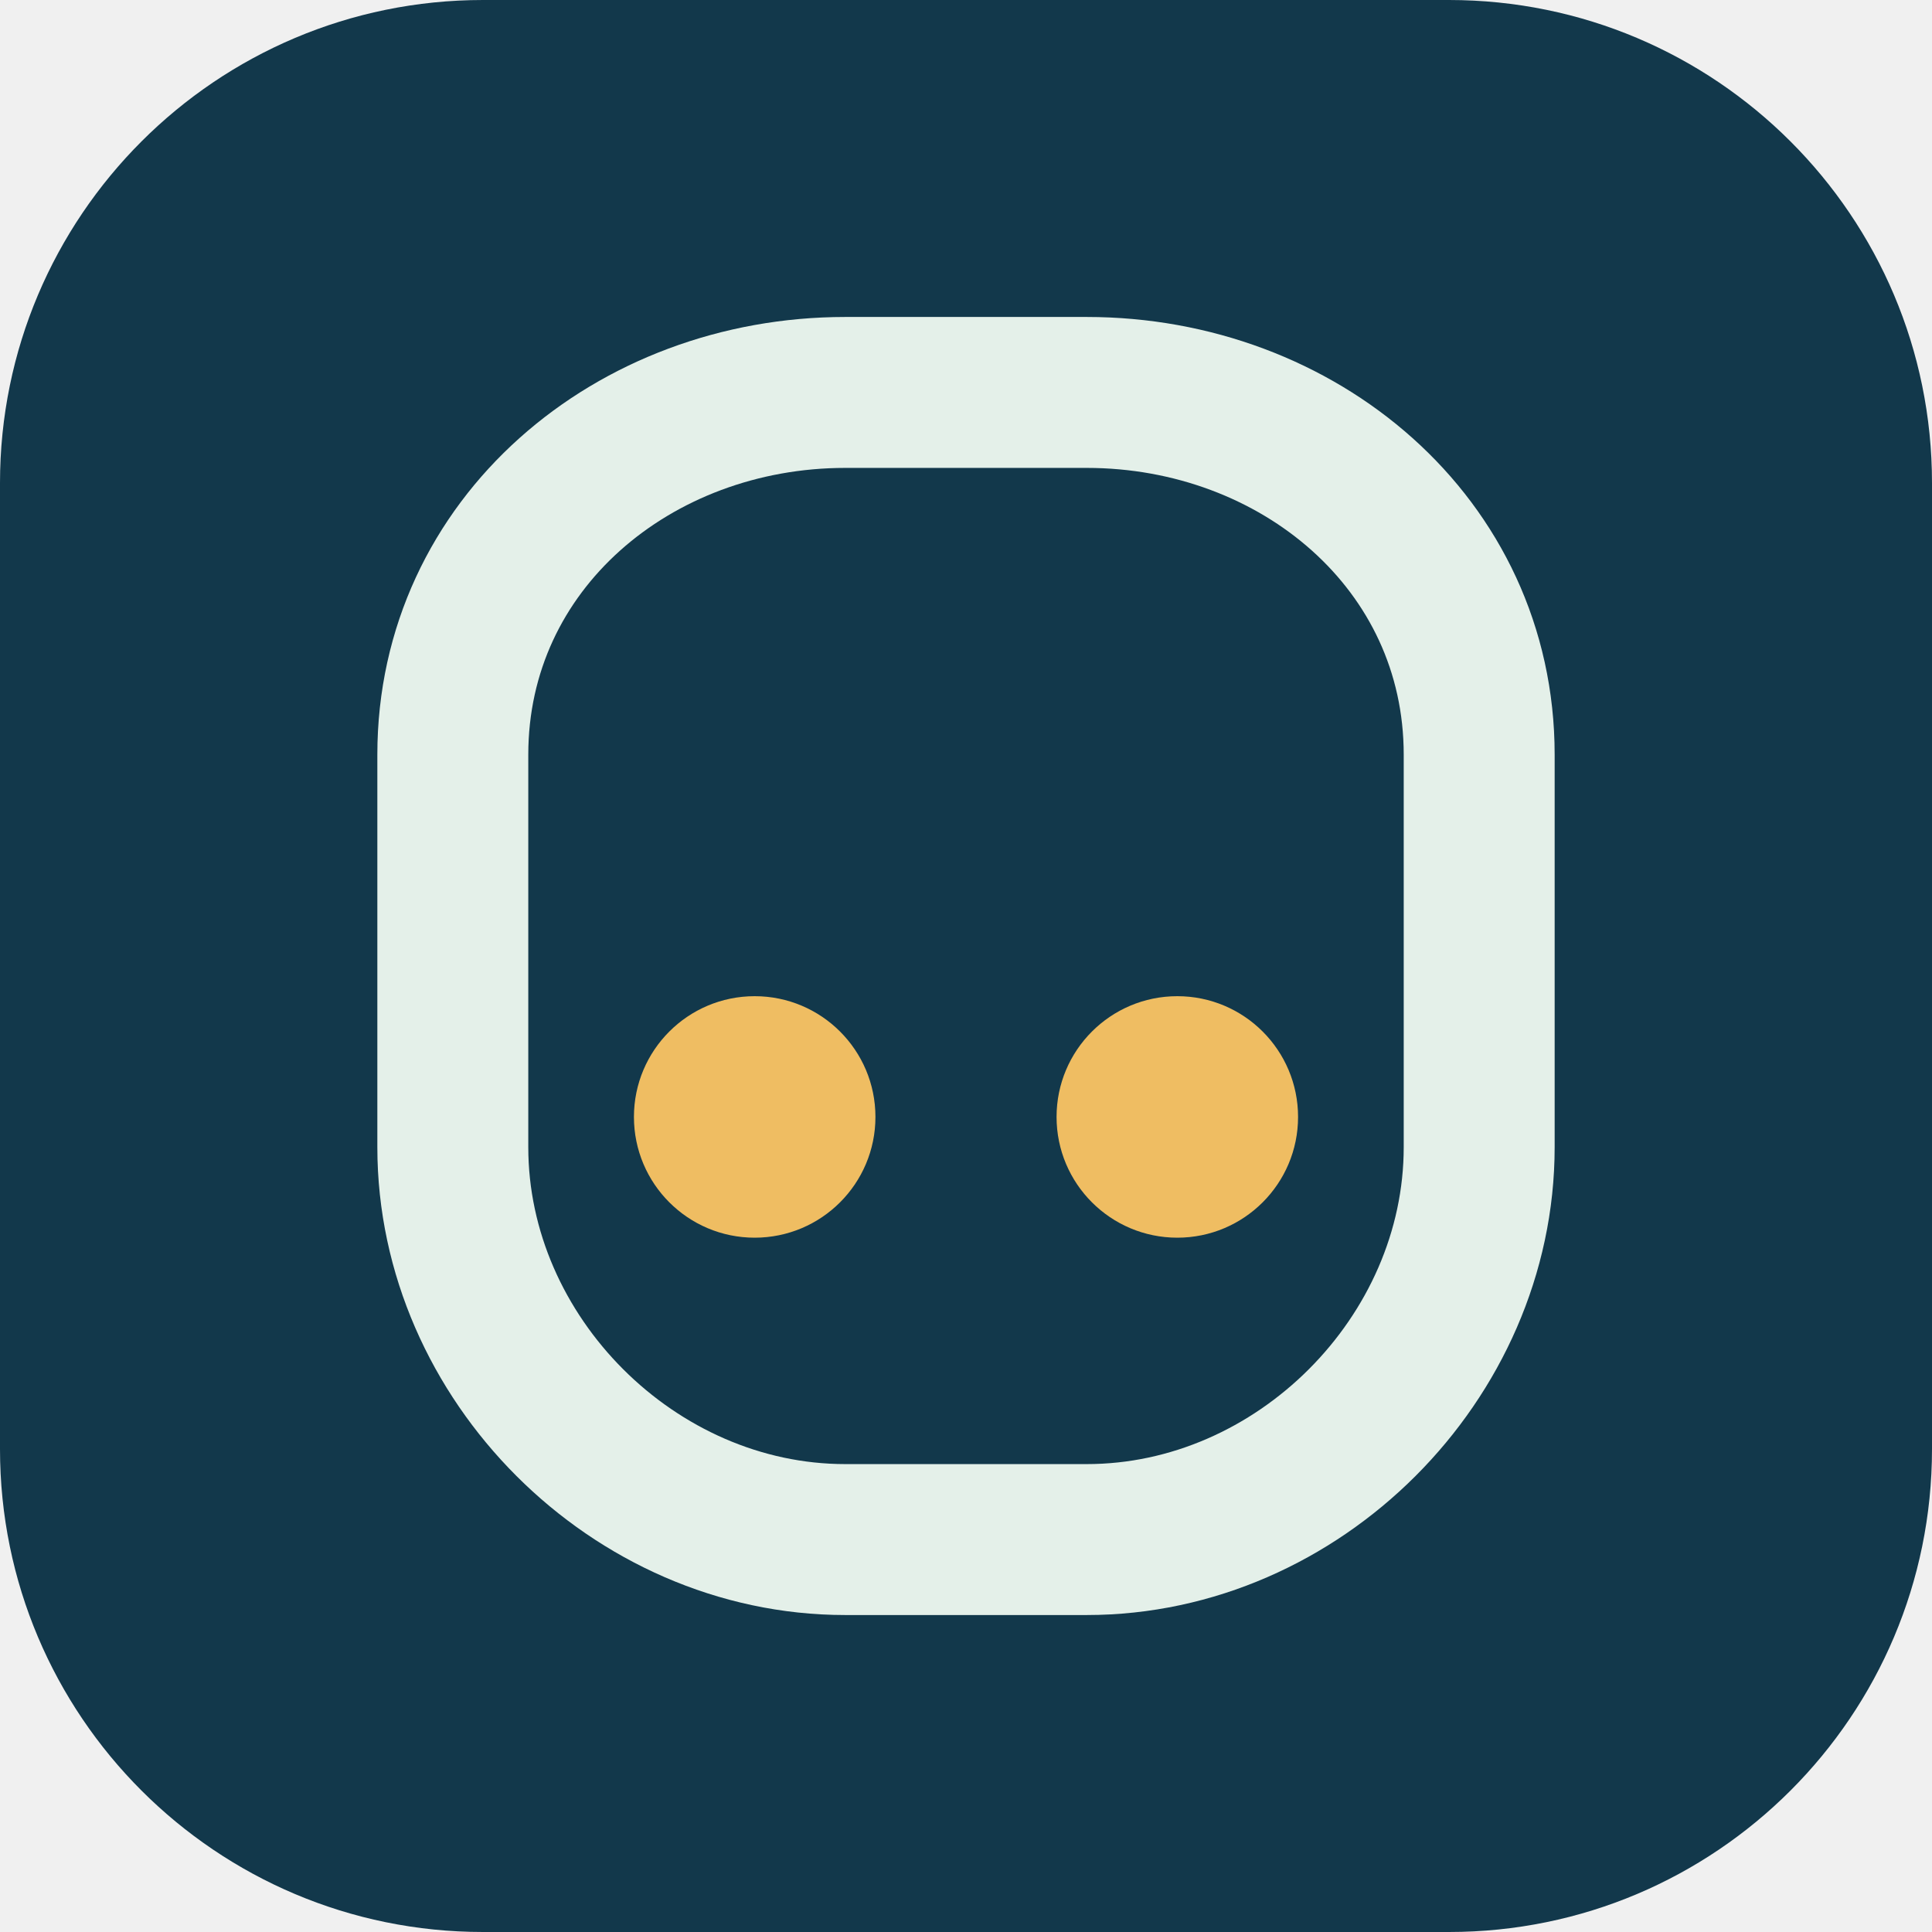
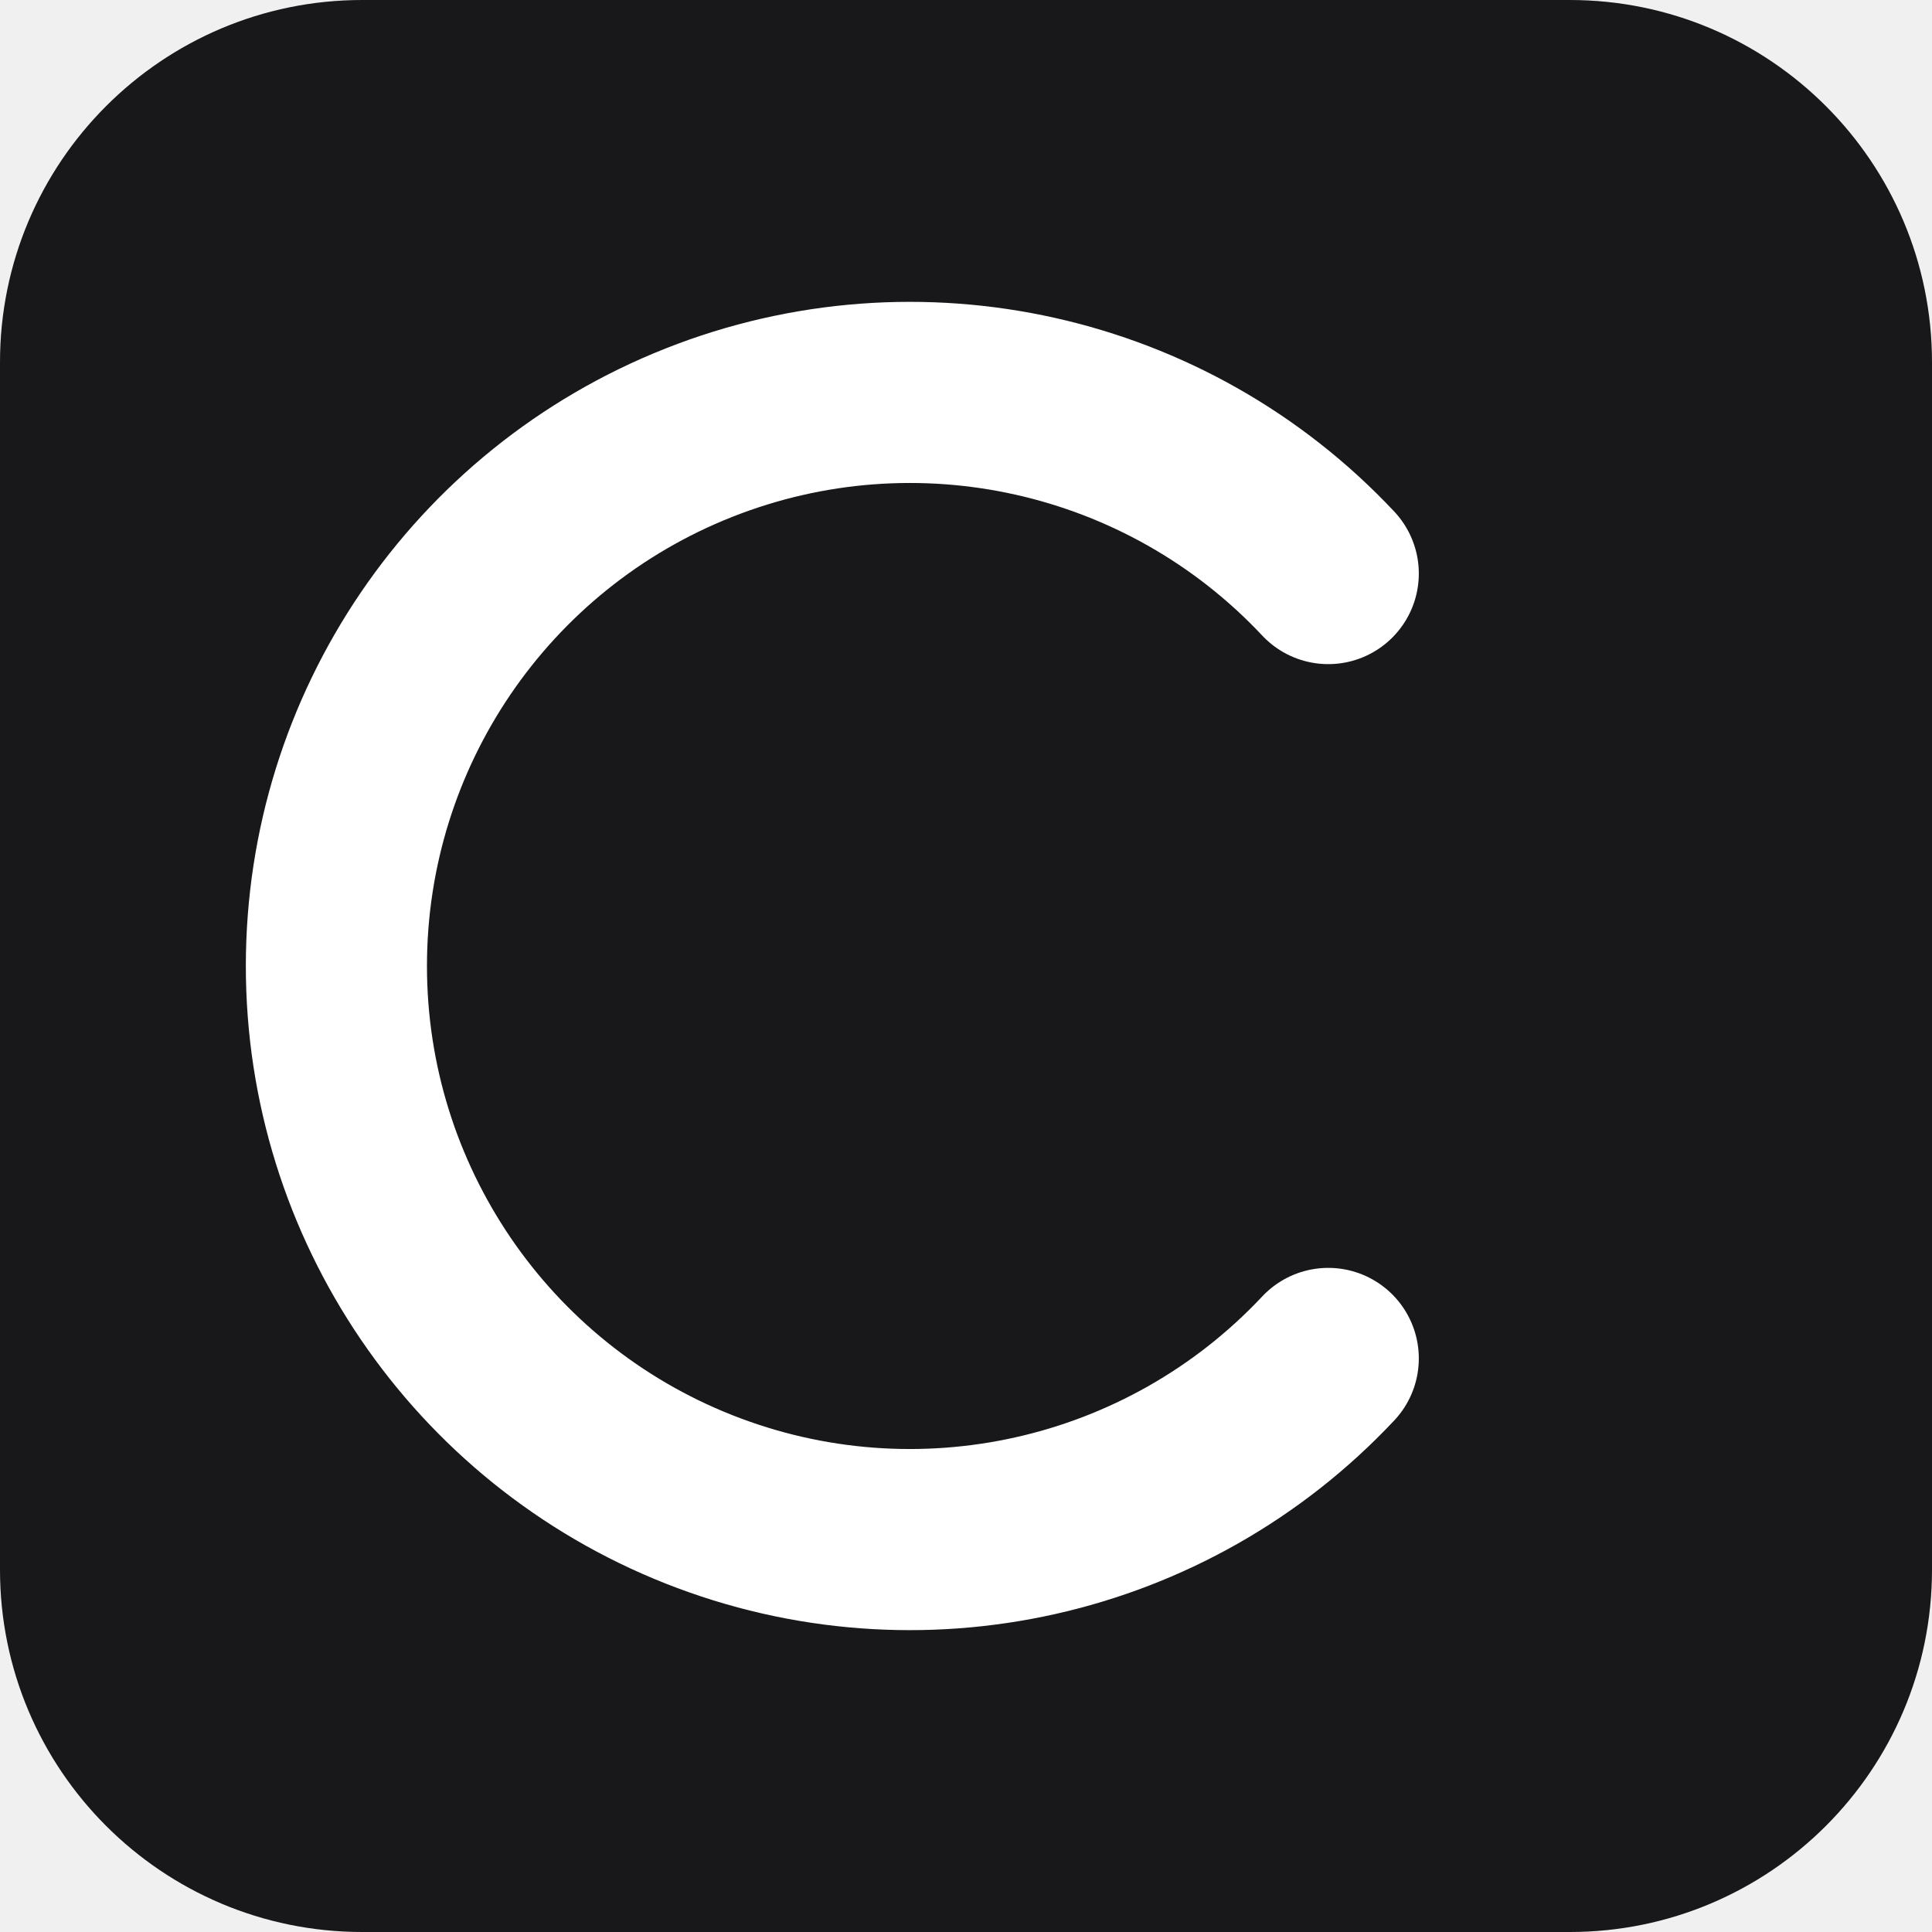
<svg xmlns="http://www.w3.org/2000/svg" viewBox="0 0 64 64">
-   <rect width="64" height="64" rx="16" fill="#12384b" />
-   <path d="M15 38V25c0-7 6-12 13-12h8c7 0 13 5 13 12v13c0 7-6 13-13 13h-8c-7 0-13-6-13-13Z" fill="none" stroke="#e4f0e9" stroke-width="5" />
-   <circle cx="25" cy="37" r="4" fill="#efbd62" />
-   <circle cx="39" cy="37" r="4" fill="#efbd62" />
+   <rect width="64" height="64" rx="12" fill="#18181b" />
+   <path d="M44 19a19 19 0 1 0 0 26" fill="none" stroke="#fff" stroke-width="6" stroke-linecap="round" />
</svg>
